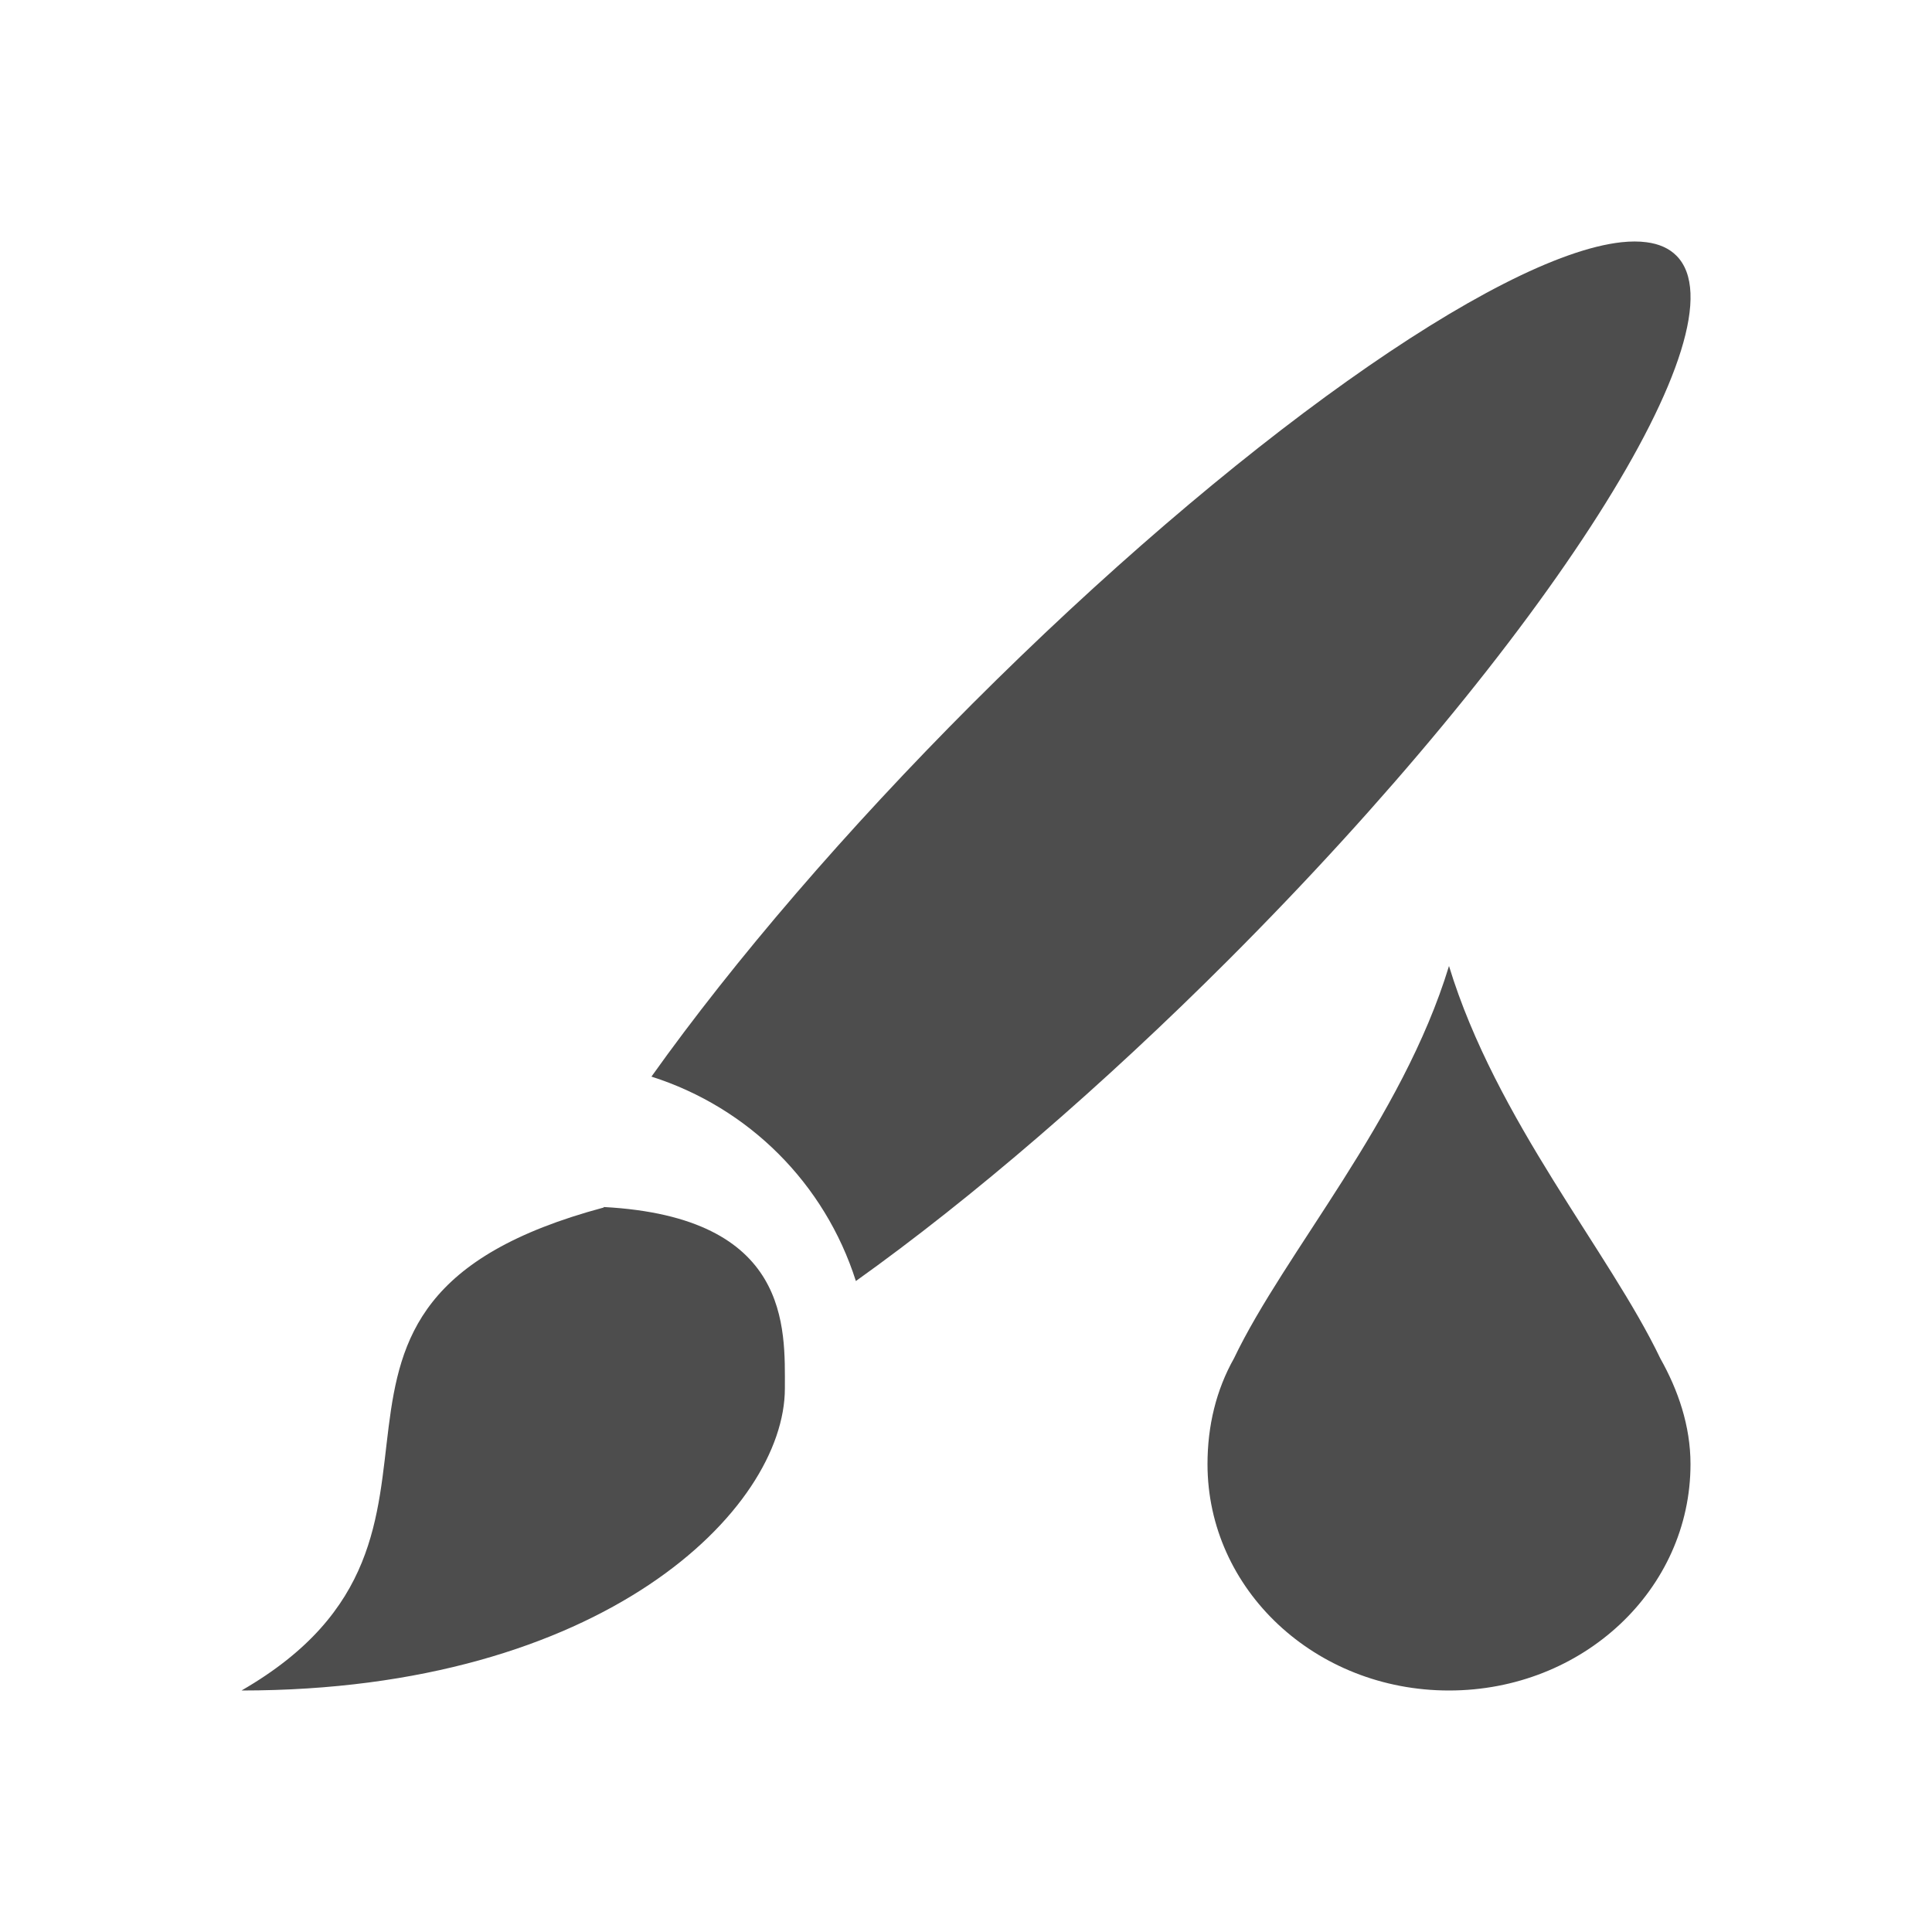
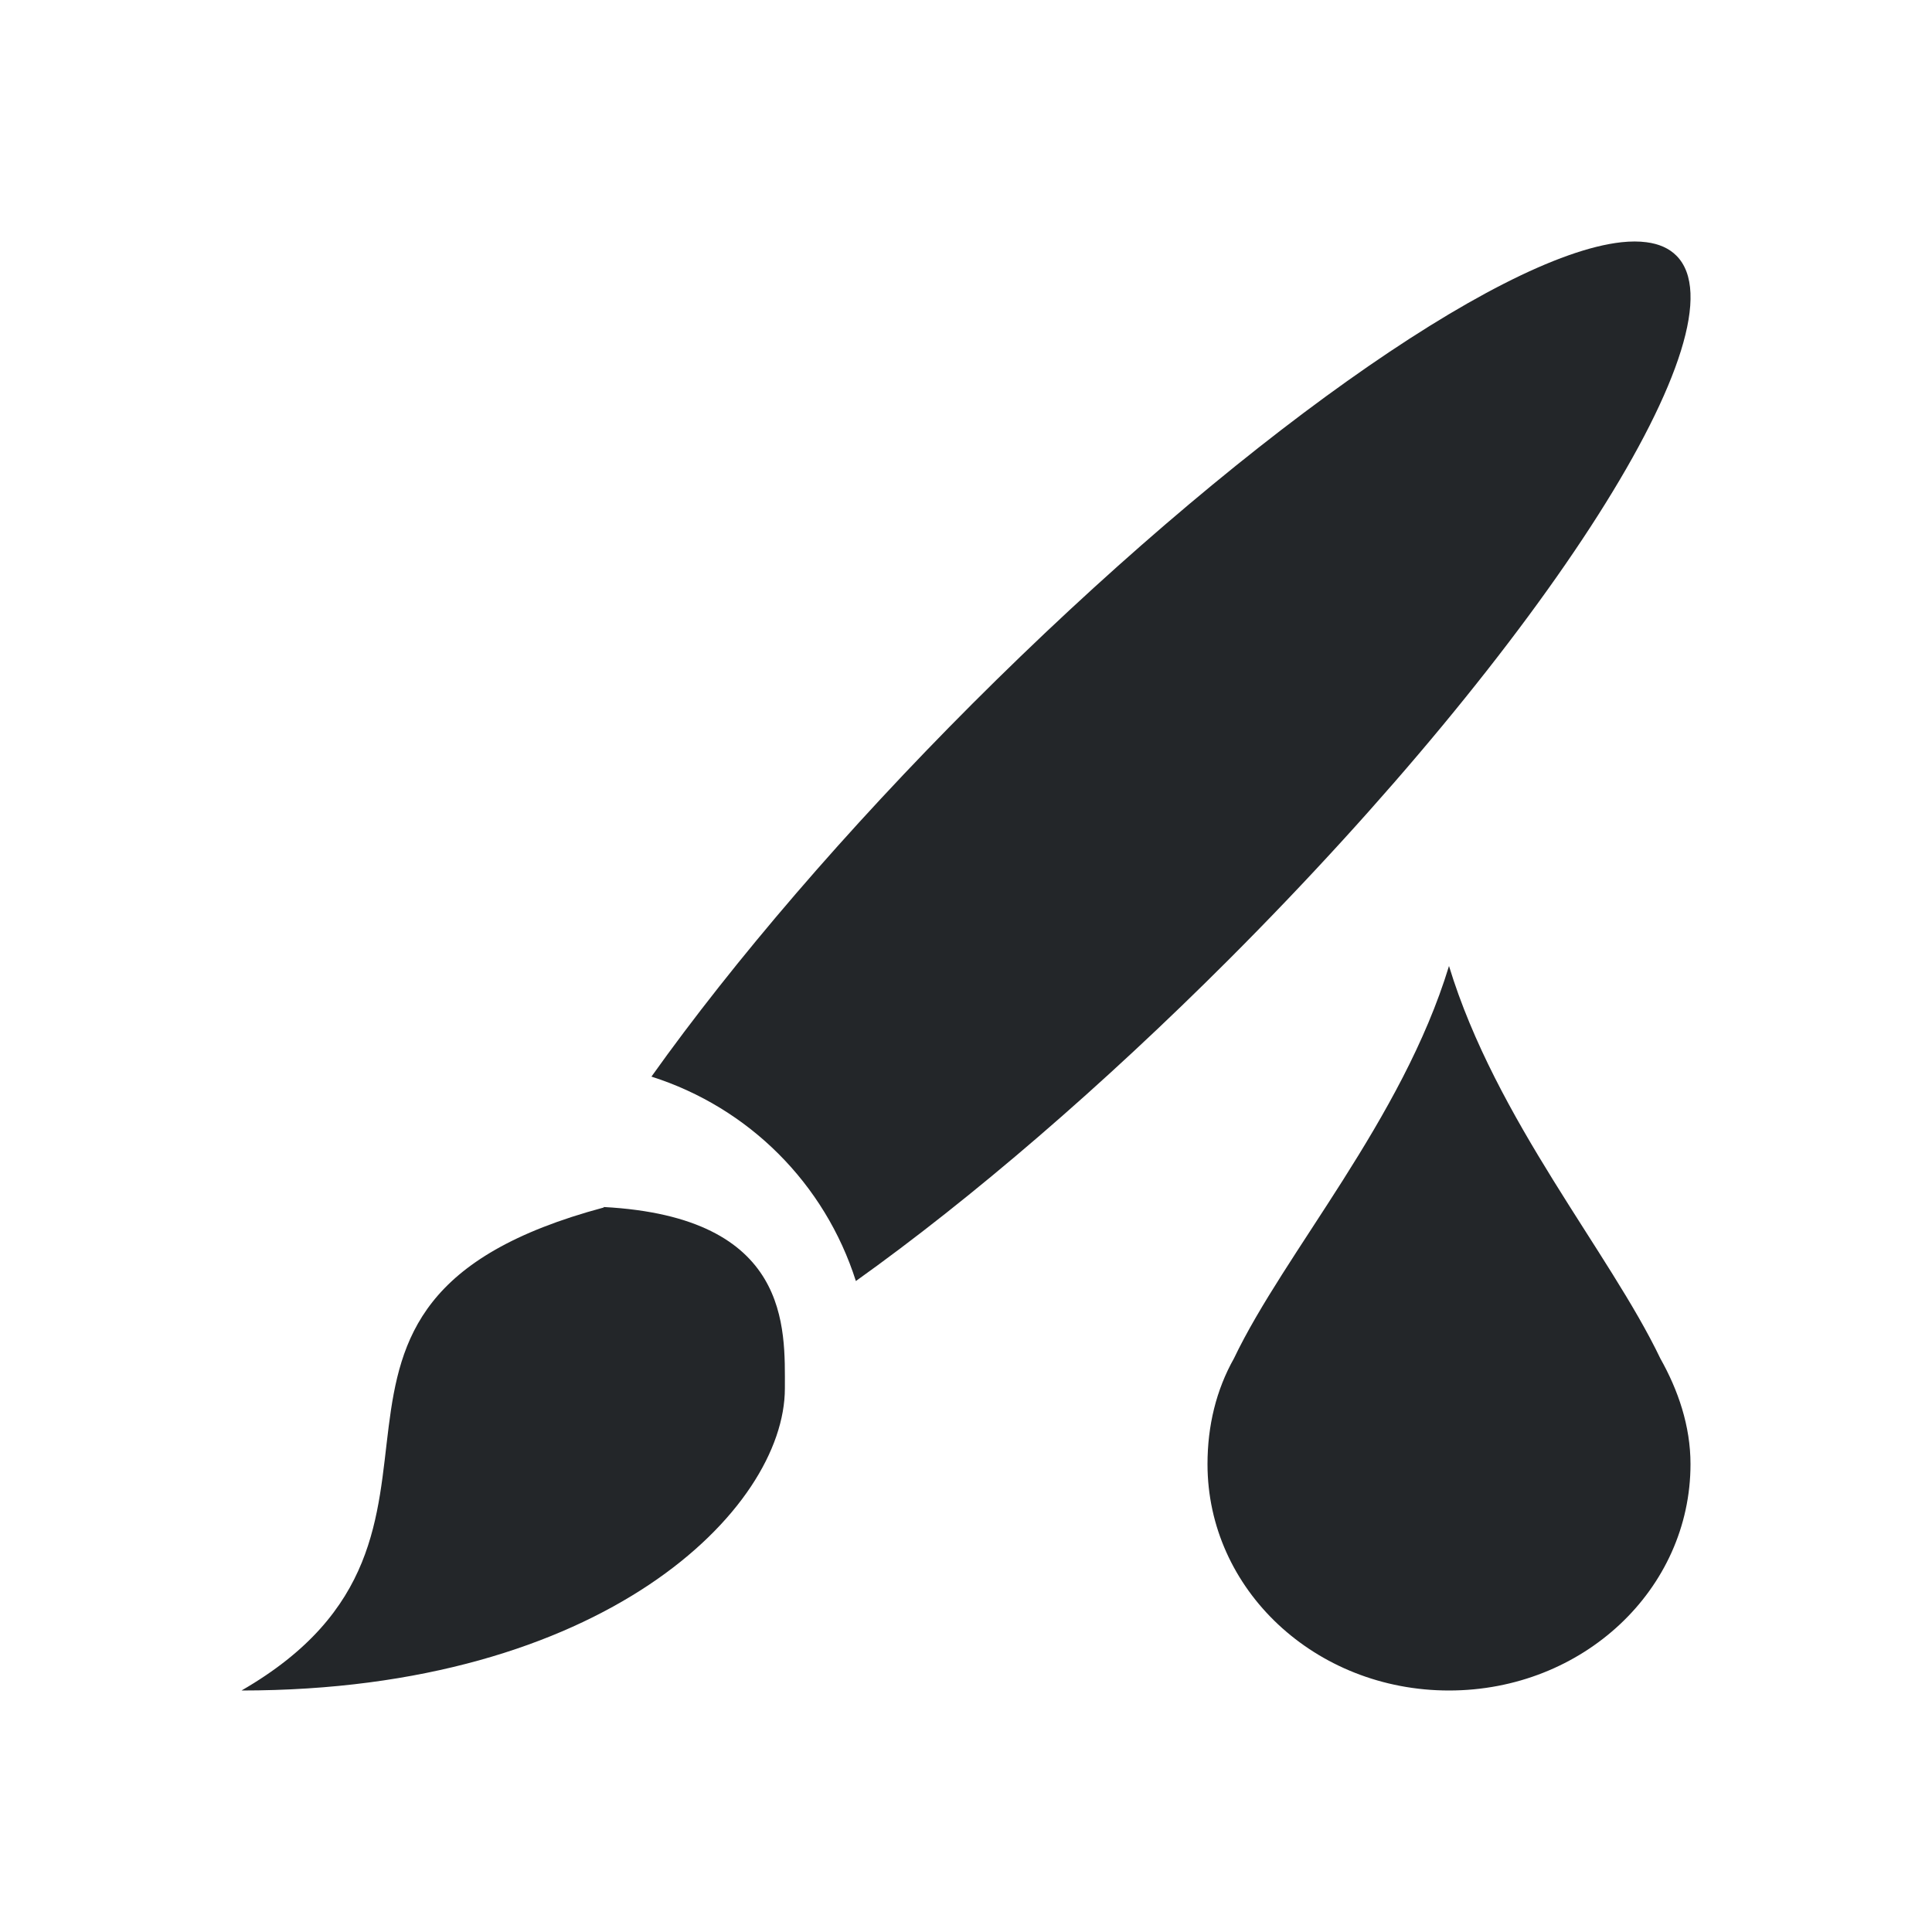
<svg xmlns="http://www.w3.org/2000/svg" viewBox="0 0 16 16">
  <defs id="defs3051">
    <style type="text/css" id="current-color-scheme">
      .ColorScheme-Text {
-         color:#4d4d4d;
+         color:#232629;
      }
      </style>
  </defs>
  <path style="fill:currentColor;fill-opacity:1;stroke:none" d="M 13.428 2.006 A 1.5 6.751 44.989 0 0 8.051 5.83 A 1.5 6.751 44.989 0 0 5.395 8.916 C 6.202 9.173 6.831 9.802 7.088 10.609 A 1.5 6.751 44.989 0 0 10.172 7.951 A 1.5 6.751 44.989 0 0 13.883 2.117 A 1.5 6.751 44.989 0 0 13.635 2.006 A 1.5 6.751 44.989 0 0 13.428 2.006 z M 12 8 C 11.611 9.277 10.639 10.371 10.219 11.25 C 10.072 11.511 10 11.808 10 12.125 C 10 13.164 10.892 14 12 14 C 13.108 14 14 13.164 14 12.125 C 14 11.808 13.897 11.511 13.75 11.25 C 13.33 10.371 12.389 9.277 12 8 z M 5 9.996 L 5 10 C 2 10.804 4.25 12.703 2 14 C 5 14 6.5 12.499 6.5 11.498 C 6.5 10.999 6.551 10.079 5 9.996 z " class="ColorScheme-Text" />
</svg>
